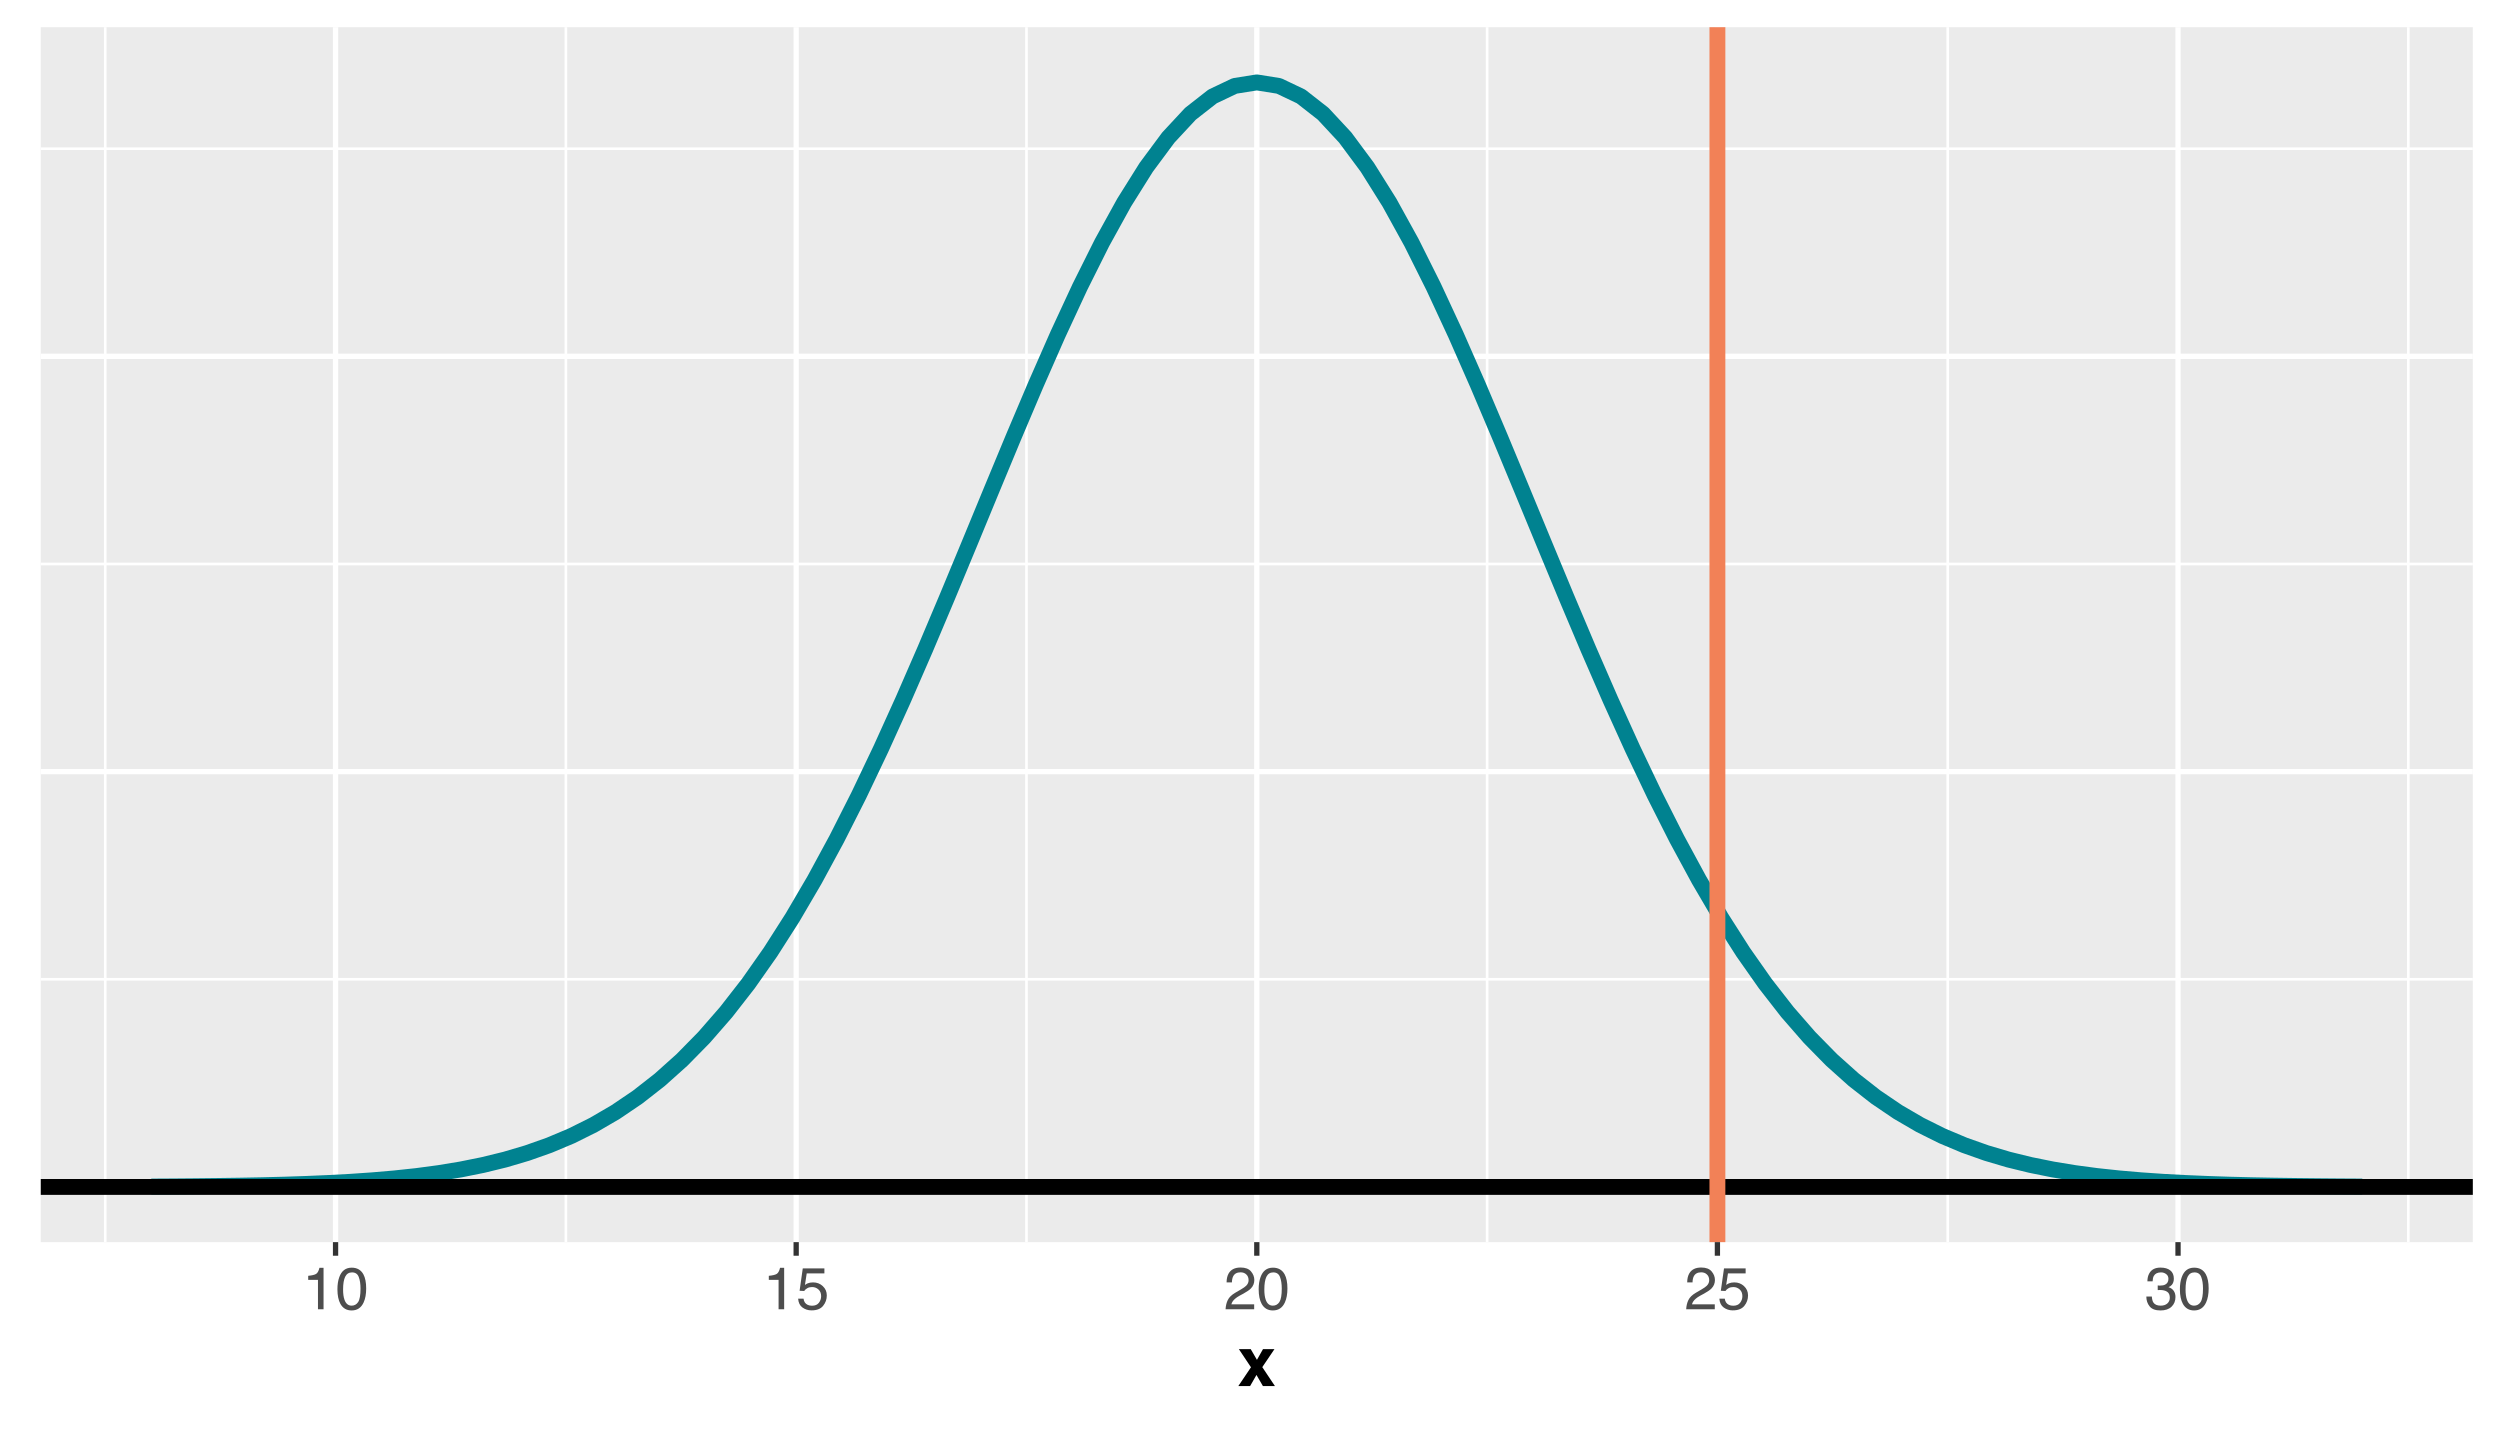
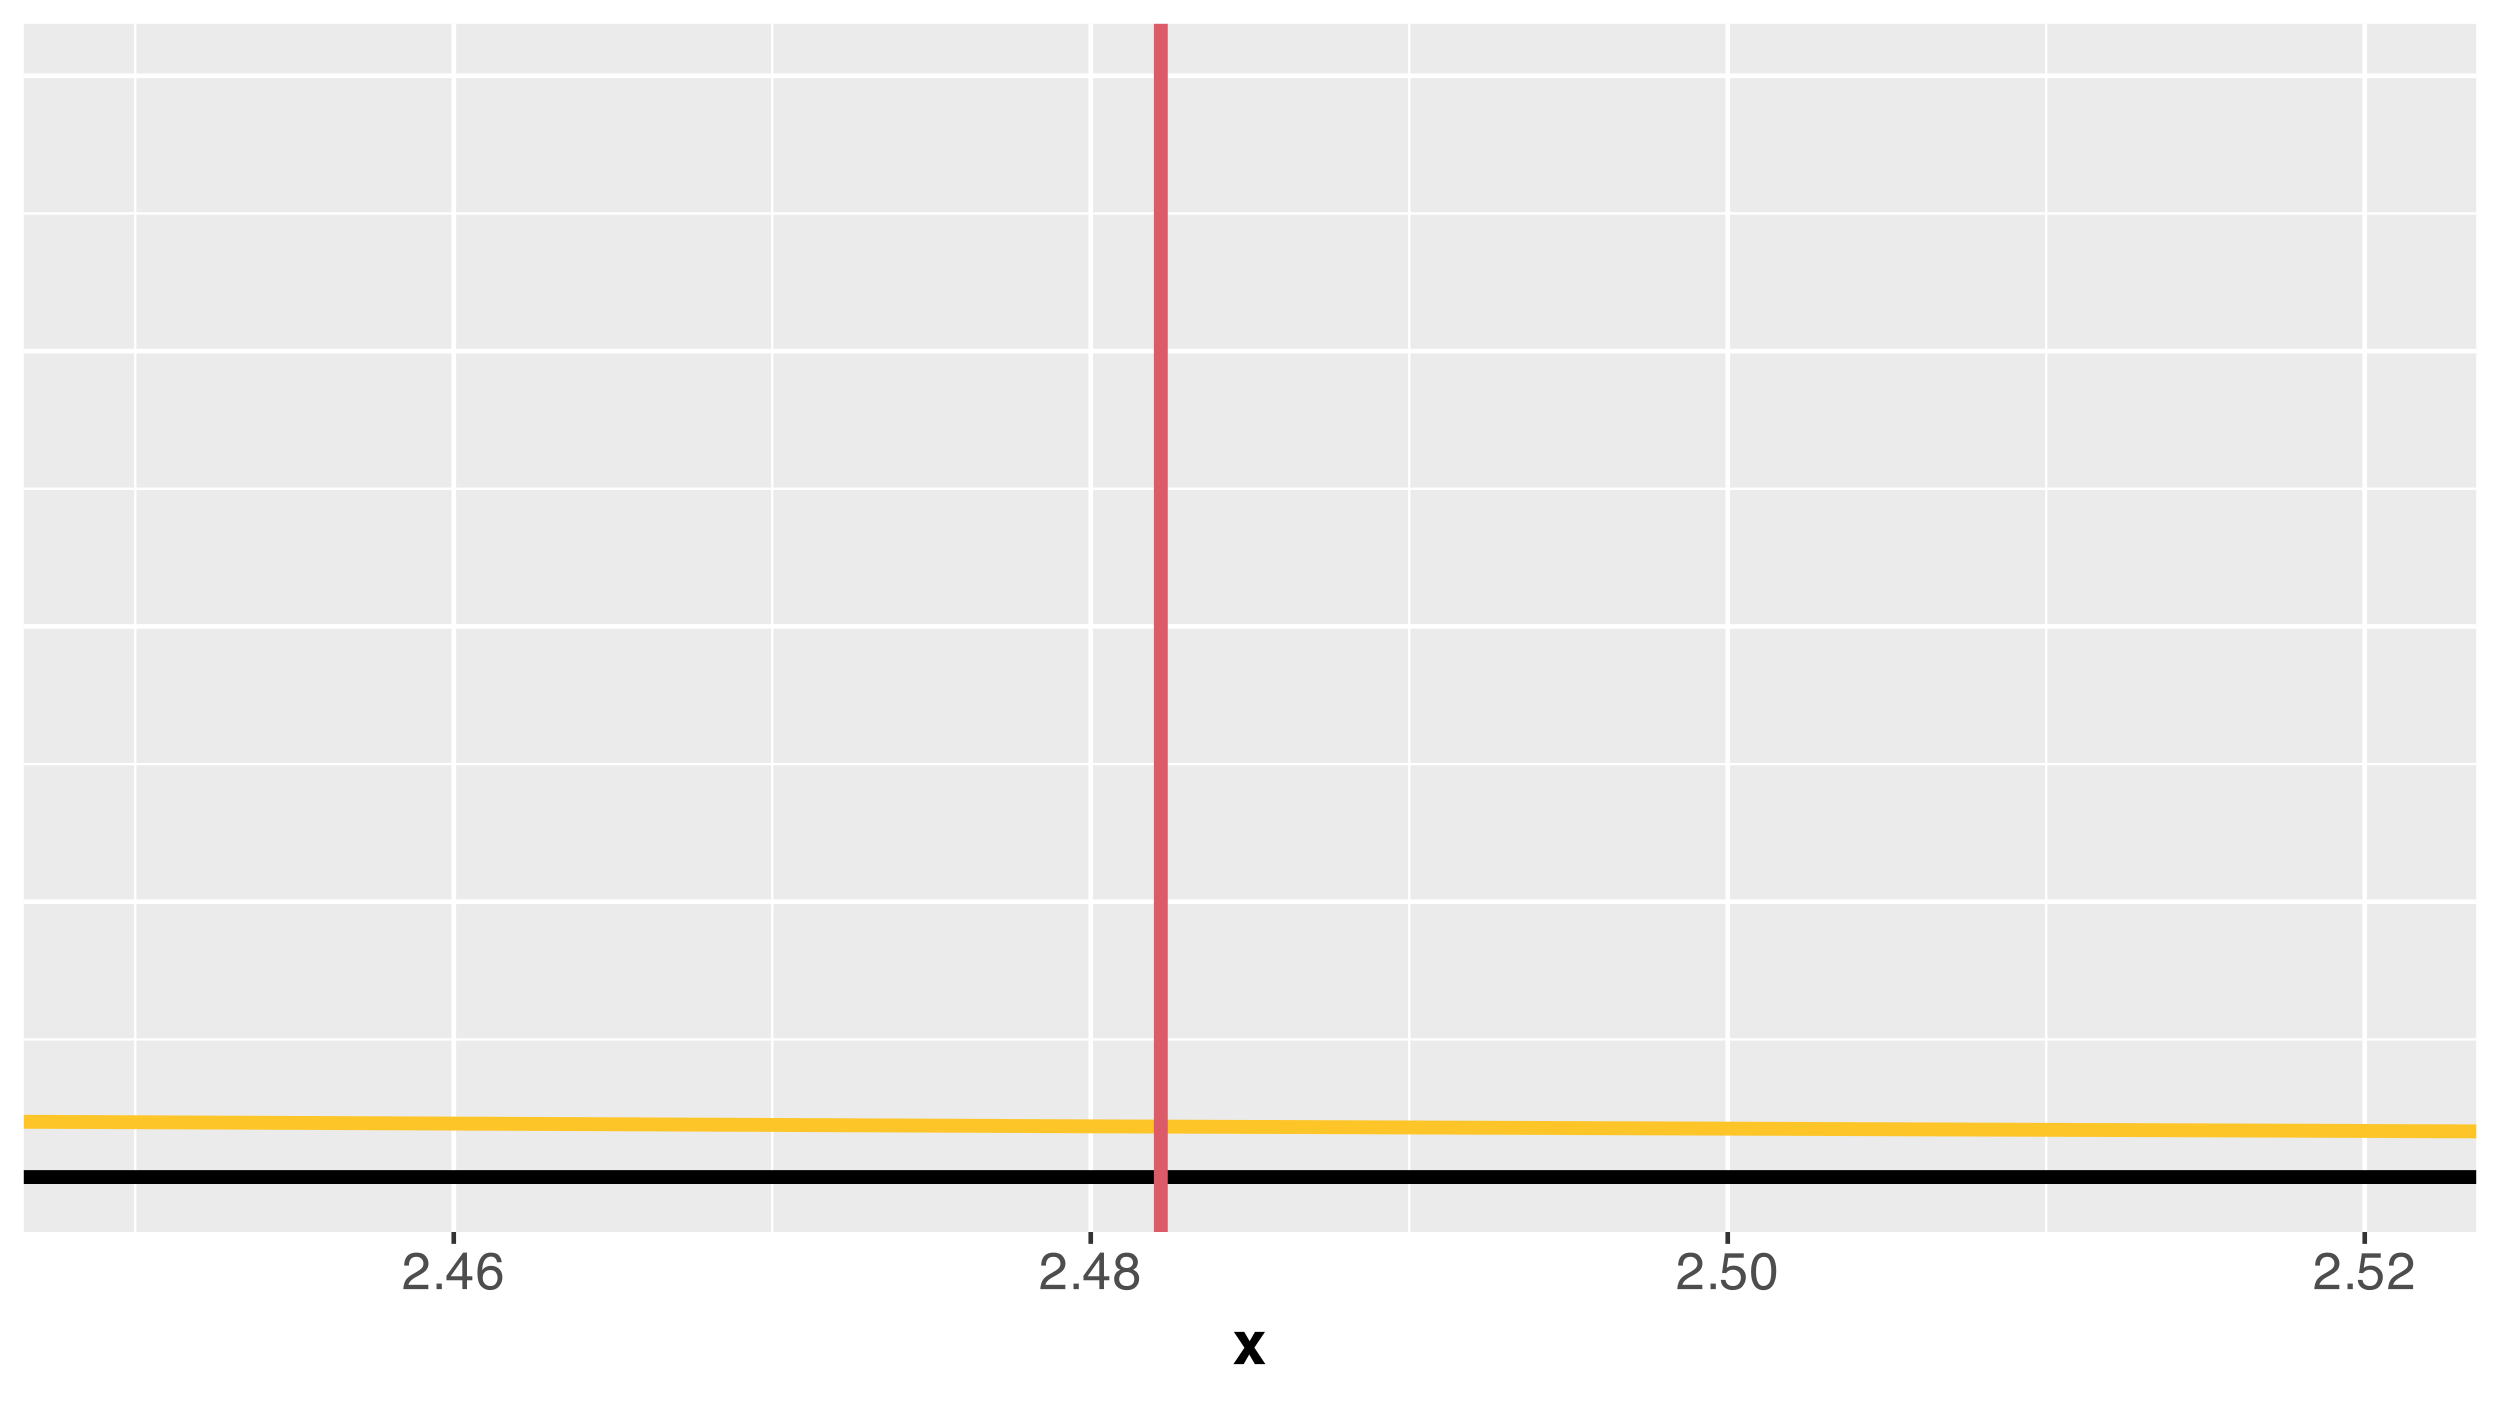
- <svg xmlns="http://www.w3.org/2000/svg" xmlns:xlink="http://www.w3.org/1999/xlink" width="504pt" height="288pt" viewBox="0 0 504 288" version="1.1">
+ <svg xmlns="http://www.w3.org/2000/svg" xmlns:xlink="http://www.w3.org/1999/xlink" width="576" height="324" viewBox="0 0 576 324">
  <defs>
    <g>
-       <symbol overflow="visible" id="glyph0-0">
-         <path style="stroke:none;" d="M 0.391 0 L 0.391 -8.609 L 7.219 -8.609 L 7.219 0 Z M 6.141 -1.078 L 6.141 -7.531 L 1.469 -7.531 L 1.469 -1.078 Z M 6.141 -1.078 " />
-       </symbol>
-       <symbol overflow="visible" id="glyph0-1">
-         <path style="stroke:none;" d="M 1.156 -5.938 L 1.156 -6.75 C 1.914 -6.82 2.441 -6.945 2.734 -7.125 C 3.035 -7.301 3.266 -7.711 3.422 -8.359 L 4.25 -8.359 L 4.25 0 L 3.125 0 L 3.125 -5.938 Z M 1.156 -5.938 " />
-       </symbol>
-       <symbol overflow="visible" id="glyph0-2">
-         <path style="stroke:none;" d="M 3.25 -8.391 C 4.332 -8.391 5.117 -7.941 5.609 -7.047 C 5.984 -6.359 6.172 -5.41 6.172 -4.203 C 6.172 -3.066 6 -2.125 5.656 -1.375 C 5.164 -0.301 4.359 0.234 3.234 0.234 C 2.234 0.234 1.484 -0.203 0.984 -1.078 C 0.578 -1.816 0.375 -2.801 0.375 -4.031 C 0.375 -4.977 0.5 -5.797 0.75 -6.484 C 1.207 -7.754 2.039 -8.391 3.25 -8.391 Z M 3.234 -0.734 C 3.785 -0.734 4.223 -0.973 4.547 -1.453 C 4.867 -1.941 5.031 -2.848 5.031 -4.172 C 5.031 -5.117 4.91 -5.898 4.672 -6.516 C 4.441 -7.129 3.988 -7.438 3.312 -7.438 C 2.688 -7.438 2.227 -7.145 1.938 -6.562 C 1.656 -5.977 1.516 -5.117 1.516 -3.984 C 1.516 -3.129 1.609 -2.441 1.797 -1.922 C 2.078 -1.129 2.555 -0.734 3.234 -0.734 Z M 3.234 -0.734 " />
-       </symbol>
-       <symbol overflow="visible" id="glyph0-3">
-         <path style="stroke:none;" d="M 1.484 -2.141 C 1.555 -1.535 1.836 -1.117 2.328 -0.891 C 2.578 -0.773 2.863 -0.719 3.188 -0.719 C 3.812 -0.719 4.273 -0.914 4.578 -1.312 C 4.879 -1.707 5.031 -2.148 5.031 -2.641 C 5.031 -3.223 4.848 -3.676 4.484 -4 C 4.129 -4.32 3.703 -4.484 3.203 -4.484 C 2.836 -4.484 2.523 -4.41 2.266 -4.266 C 2.004 -4.129 1.785 -3.938 1.609 -3.688 L 0.688 -3.734 L 1.328 -8.25 L 5.688 -8.25 L 5.688 -7.234 L 2.125 -7.234 L 1.766 -4.906 C 1.961 -5.051 2.148 -5.16 2.328 -5.234 C 2.641 -5.359 3 -5.422 3.406 -5.422 C 4.176 -5.422 4.828 -5.172 5.359 -4.672 C 5.898 -4.18 6.172 -3.555 6.172 -2.797 C 6.172 -2.004 5.922 -1.301 5.422 -0.688 C 4.93 -0.082 4.148 0.219 3.078 0.219 C 2.398 0.219 1.797 0.023 1.266 -0.359 C 0.742 -0.742 0.453 -1.336 0.391 -2.141 Z M 1.484 -2.141 " />
-       </symbol>
-       <symbol overflow="visible" id="glyph0-4">
-         <path style="stroke:none;" d="M 0.375 0 C 0.414 -0.719 0.566 -1.344 0.828 -1.875 C 1.086 -2.414 1.594 -2.906 2.344 -3.344 L 3.469 -4 C 3.969 -4.289 4.32 -4.539 4.531 -4.75 C 4.852 -5.07 5.016 -5.441 5.016 -5.859 C 5.016 -6.348 4.863 -6.734 4.562 -7.016 C 4.27 -7.305 3.883 -7.453 3.406 -7.453 C 2.676 -7.453 2.176 -7.18 1.906 -6.641 C 1.75 -6.336 1.664 -5.93 1.656 -5.422 L 0.578 -5.422 C 0.586 -6.148 0.723 -6.742 0.984 -7.203 C 1.441 -8.016 2.25 -8.422 3.406 -8.422 C 4.363 -8.422 5.062 -8.16 5.5 -7.641 C 5.945 -7.117 6.172 -6.539 6.172 -5.906 C 6.172 -5.238 5.938 -4.664 5.469 -4.188 C 5.195 -3.906 4.707 -3.566 4 -3.172 L 3.188 -2.734 C 2.812 -2.523 2.516 -2.32 2.297 -2.125 C 1.898 -1.789 1.648 -1.414 1.547 -1 L 6.141 -1 L 6.141 0 Z M 0.375 0 " />
-       </symbol>
-       <symbol overflow="visible" id="glyph0-5">
-         <path style="stroke:none;" d="M 3.125 0.234 C 2.125 0.234 1.398 -0.035 0.953 -0.578 C 0.504 -1.129 0.281 -1.797 0.281 -2.578 L 1.391 -2.578 C 1.43 -2.035 1.531 -1.641 1.688 -1.391 C 1.969 -0.953 2.461 -0.734 3.172 -0.734 C 3.734 -0.734 4.18 -0.879 4.516 -1.172 C 4.848 -1.473 5.016 -1.859 5.016 -2.328 C 5.016 -2.898 4.836 -3.301 4.484 -3.531 C 4.129 -3.77 3.641 -3.891 3.016 -3.891 C 2.941 -3.891 2.867 -3.883 2.797 -3.875 C 2.723 -3.875 2.648 -3.875 2.578 -3.875 L 2.578 -4.812 C 2.691 -4.789 2.785 -4.781 2.859 -4.781 C 2.93 -4.781 3.008 -4.781 3.094 -4.781 C 3.488 -4.781 3.812 -4.844 4.062 -4.969 C 4.508 -5.188 4.734 -5.578 4.734 -6.141 C 4.734 -6.555 4.582 -6.875 4.281 -7.094 C 3.988 -7.32 3.645 -7.438 3.25 -7.438 C 2.551 -7.438 2.066 -7.203 1.797 -6.734 C 1.648 -6.484 1.566 -6.117 1.547 -5.641 L 0.5 -5.641 C 0.5 -6.266 0.625 -6.797 0.875 -7.234 C 1.301 -8.016 2.055 -8.406 3.141 -8.406 C 3.992 -8.406 4.656 -8.211 5.125 -7.828 C 5.594 -7.453 5.828 -6.898 5.828 -6.172 C 5.828 -5.66 5.691 -5.242 5.422 -4.922 C 5.242 -4.723 5.02 -4.566 4.75 -4.453 C 5.188 -4.328 5.531 -4.094 5.781 -3.75 C 6.031 -3.406 6.156 -2.984 6.156 -2.484 C 6.156 -1.68 5.891 -1.023 5.359 -0.516 C 4.836 -0.016 4.094 0.234 3.125 0.234 Z M 3.125 0.234 " />
-       </symbol>
-       <symbol overflow="visible" id="glyph1-0">
-         <path style="stroke:none;" d="M 1.047 -10.078 L 9.172 -10.078 L 9.172 0 L 1.047 0 Z M 7.906 -1.266 L 7.906 -8.812 L 2.312 -8.812 L 2.312 -1.266 Z M 7.906 -1.266 " />
-       </symbol>
-       <symbol overflow="visible" id="glyph1-1">
-         <path style="stroke:none;" d="M 7.547 0 L 5.125 0 L 3.828 -2.234 L 2.547 0 L 0.172 0 L 2.719 -3.781 L 0.281 -7.438 L 2.672 -7.438 L 3.922 -5.281 L 5.141 -7.438 L 7.453 -7.438 L 5 -3.812 Z M 7.547 0 " />
-       </symbol>
+       <g id="glyph-0-0">
+         <path d="M 0.391 0 L 0.391 -8.609 L 7.219 -8.609 L 7.219 0 Z M 6.141 -1.078 L 6.141 -7.531 L 1.469 -7.531 L 1.469 -1.078 Z M 6.141 -1.078 " />
+       </g>
+       <g id="glyph-0-1">
+         <path d="M 0.375 0 C 0.414 -0.719 0.566 -1.344 0.828 -1.875 C 1.086 -2.414 1.594 -2.906 2.344 -3.344 L 3.469 -4 C 3.969 -4.289 4.32 -4.539 4.531 -4.75 C 4.852 -5.07 5.016 -5.441 5.016 -5.859 C 5.016 -6.348 4.863 -6.734 4.562 -7.016 C 4.27 -7.305 3.883 -7.453 3.406 -7.453 C 2.676 -7.453 2.176 -7.18 1.906 -6.641 C 1.75 -6.336 1.664 -5.93 1.656 -5.422 L 0.578 -5.422 C 0.586 -6.148 0.723 -6.742 0.984 -7.203 C 1.441 -8.016 2.25 -8.422 3.406 -8.422 C 4.363 -8.422 5.062 -8.16 5.5 -7.641 C 5.945 -7.117 6.172 -6.539 6.172 -5.906 C 6.172 -5.238 5.938 -4.664 5.469 -4.188 C 5.195 -3.906 4.707 -3.566 4 -3.172 L 3.188 -2.734 C 2.812 -2.523 2.516 -2.32 2.297 -2.125 C 1.898 -1.789 1.648 -1.414 1.547 -1 L 6.141 -1 L 6.141 0 Z M 0.375 0 " />
+       </g>
+       <g id="glyph-0-2">
+         <path d="M 1.031 -1.281 L 2.25 -1.281 L 2.25 0 L 1.031 0 Z M 1.031 -1.281 " />
+       </g>
+       <g id="glyph-0-3">
+         <path d="M 3.969 -2.969 L 3.969 -6.781 L 1.281 -2.969 Z M 3.984 0 L 3.984 -2.047 L 0.312 -2.047 L 0.312 -3.078 L 4.156 -8.422 L 5.047 -8.422 L 5.047 -2.969 L 6.281 -2.969 L 6.281 -2.047 L 5.047 -2.047 L 5.047 0 Z M 3.984 0 " />
+       </g>
+       <g id="glyph-0-4">
+         <path d="M 3.516 -8.422 C 4.453 -8.422 5.102 -8.176 5.469 -7.688 C 5.844 -7.207 6.031 -6.707 6.031 -6.188 L 4.984 -6.188 C 4.922 -6.52 4.82 -6.781 4.688 -6.969 C 4.426 -7.32 4.039 -7.5 3.531 -7.5 C 2.938 -7.5 2.461 -7.223 2.109 -6.672 C 1.766 -6.129 1.578 -5.352 1.547 -4.344 C 1.785 -4.695 2.086 -4.961 2.453 -5.141 C 2.785 -5.297 3.16 -5.375 3.578 -5.375 C 4.285 -5.375 4.898 -5.148 5.422 -4.703 C 5.941 -4.254 6.203 -3.582 6.203 -2.688 C 6.203 -1.926 5.953 -1.25 5.453 -0.656 C 4.961 -0.07 4.258 0.219 3.344 0.219 C 2.551 0.219 1.867 -0.078 1.297 -0.672 C 0.734 -1.273 0.453 -2.281 0.453 -3.688 C 0.453 -4.727 0.578 -5.613 0.828 -6.344 C 1.316 -7.727 2.211 -8.422 3.516 -8.422 Z M 3.438 -0.719 C 3.988 -0.719 4.398 -0.906 4.672 -1.281 C 4.953 -1.656 5.094 -2.098 5.094 -2.609 C 5.094 -3.035 4.969 -3.441 4.719 -3.828 C 4.477 -4.211 4.031 -4.406 3.375 -4.406 C 2.926 -4.406 2.531 -4.254 2.188 -3.953 C 1.844 -3.66 1.672 -3.211 1.672 -2.609 C 1.672 -2.078 1.828 -1.629 2.141 -1.266 C 2.453 -0.898 2.883 -0.719 3.438 -0.719 Z M 3.438 -0.719 " />
+       </g>
+       <g id="glyph-0-5">
+         <path d="M 3.266 -4.875 C 3.734 -4.875 4.098 -5.004 4.359 -5.266 C 4.617 -5.523 4.75 -5.832 4.75 -6.188 C 4.75 -6.5 4.625 -6.785 4.375 -7.047 C 4.125 -7.316 3.742 -7.453 3.234 -7.453 C 2.723 -7.453 2.352 -7.316 2.125 -7.047 C 1.895 -6.785 1.781 -6.484 1.781 -6.141 C 1.781 -5.742 1.926 -5.43 2.219 -5.203 C 2.52 -4.984 2.867 -4.875 3.266 -4.875 Z M 3.328 -0.719 C 3.816 -0.719 4.223 -0.848 4.547 -1.109 C 4.867 -1.379 5.031 -1.773 5.031 -2.297 C 5.031 -2.836 4.863 -3.25 4.531 -3.531 C 4.195 -3.812 3.77 -3.953 3.25 -3.953 C 2.75 -3.953 2.336 -3.805 2.016 -3.516 C 1.703 -3.234 1.547 -2.836 1.547 -2.328 C 1.547 -1.891 1.691 -1.508 1.984 -1.188 C 2.273 -0.875 2.723 -0.719 3.328 -0.719 Z M 1.828 -4.469 C 1.535 -4.594 1.305 -4.738 1.141 -4.906 C 0.836 -5.219 0.688 -5.625 0.688 -6.125 C 0.688 -6.75 0.91 -7.285 1.359 -7.734 C 1.816 -8.191 2.457 -8.422 3.281 -8.422 C 4.094 -8.422 4.723 -8.207 5.172 -7.781 C 5.629 -7.352 5.859 -6.859 5.859 -6.297 C 5.859 -5.773 5.727 -5.348 5.469 -5.016 C 5.32 -4.836 5.094 -4.66 4.781 -4.484 C 5.125 -4.328 5.395 -4.145 5.594 -3.938 C 5.969 -3.539 6.156 -3.031 6.156 -2.406 C 6.156 -1.664 5.906 -1.039 5.406 -0.531 C 4.914 -0.02 4.219 0.234 3.312 0.234 C 2.488 0.234 1.797 0.016 1.234 -0.422 C 0.672 -0.867 0.391 -1.516 0.391 -2.359 C 0.391 -2.848 0.508 -3.273 0.75 -3.641 C 0.988 -4.004 1.348 -4.281 1.828 -4.469 Z M 1.828 -4.469 " />
+       </g>
+       <g id="glyph-0-6">
+         <path d="M 1.484 -2.141 C 1.555 -1.535 1.836 -1.117 2.328 -0.891 C 2.578 -0.773 2.863 -0.719 3.188 -0.719 C 3.812 -0.719 4.273 -0.914 4.578 -1.312 C 4.879 -1.707 5.031 -2.148 5.031 -2.641 C 5.031 -3.223 4.848 -3.676 4.484 -4 C 4.129 -4.32 3.703 -4.484 3.203 -4.484 C 2.836 -4.484 2.523 -4.41 2.266 -4.266 C 2.004 -4.129 1.785 -3.938 1.609 -3.688 L 0.688 -3.734 L 1.328 -8.25 L 5.688 -8.25 L 5.688 -7.234 L 2.125 -7.234 L 1.766 -4.906 C 1.961 -5.051 2.148 -5.16 2.328 -5.234 C 2.641 -5.359 3 -5.422 3.406 -5.422 C 4.176 -5.422 4.828 -5.172 5.359 -4.672 C 5.898 -4.18 6.172 -3.555 6.172 -2.797 C 6.172 -2.004 5.922 -1.301 5.422 -0.688 C 4.93 -0.082 4.148 0.219 3.078 0.219 C 2.398 0.219 1.797 0.023 1.266 -0.359 C 0.742 -0.742 0.453 -1.336 0.391 -2.141 Z M 1.484 -2.141 " />
+       </g>
+       <g id="glyph-0-7">
+         <path d="M 3.25 -8.391 C 4.332 -8.391 5.117 -7.941 5.609 -7.047 C 5.984 -6.359 6.172 -5.41 6.172 -4.203 C 6.172 -3.066 6 -2.125 5.656 -1.375 C 5.164 -0.301 4.359 0.234 3.234 0.234 C 2.234 0.234 1.484 -0.203 0.984 -1.078 C 0.578 -1.816 0.375 -2.801 0.375 -4.031 C 0.375 -4.977 0.5 -5.797 0.75 -6.484 C 1.207 -7.754 2.039 -8.391 3.25 -8.391 Z M 3.234 -0.734 C 3.785 -0.734 4.223 -0.973 4.547 -1.453 C 4.867 -1.941 5.031 -2.848 5.031 -4.172 C 5.031 -5.117 4.91 -5.898 4.672 -6.516 C 4.441 -7.129 3.988 -7.438 3.312 -7.438 C 2.688 -7.438 2.227 -7.145 1.938 -6.562 C 1.656 -5.977 1.516 -5.117 1.516 -3.984 C 1.516 -3.129 1.609 -2.441 1.797 -1.922 C 2.078 -1.129 2.555 -0.734 3.234 -0.734 Z M 3.234 -0.734 " />
+       </g>
+       <g id="glyph-1-0">
+         <path d="M 1.047 -10.078 L 9.172 -10.078 L 9.172 0 L 1.047 0 Z M 7.906 -1.266 L 7.906 -8.812 L 2.312 -8.812 L 2.312 -1.266 Z M 7.906 -1.266 " />
+       </g>
+       <g id="glyph-1-1">
+         <path d="M 7.547 0 L 5.125 0 L 3.828 -2.234 L 2.547 0 L 0.172 0 L 2.719 -3.781 L 0.281 -7.438 L 2.672 -7.438 L 3.922 -5.281 L 5.141 -7.438 L 7.453 -7.438 L 5 -3.812 Z M 7.547 0 " />
+       </g>
    </g>
-     <clipPath id="clip1">
-       <path d="M 8.219 5.48 L 498.52 5.48 L 498.52 250.414 L 8.219 250.414 Z M 8.219 5.48 " />
+     <clipPath id="clip-0">
+       <path clip-rule="nonzero" d="M 5.48 5.48 L 570.523 5.48 L 570.523 283.852 L 5.48 283.852 Z M 5.48 5.48 " />
    </clipPath>
-     <clipPath id="clip2">
-       <path d="M 8.219 197 L 498.52 197 L 498.52 198 L 8.219 198 Z M 8.219 197 " />
+     <clipPath id="clip-1">
+       <path clip-rule="nonzero" d="M 5.48 239 L 570.523 239 L 570.523 240 L 5.48 240 Z M 5.48 239 " />
    </clipPath>
-     <clipPath id="clip3">
-       <path d="M 8.219 113 L 498.52 113 L 498.52 114 L 8.219 114 Z M 8.219 113 " />
+     <clipPath id="clip-2">
+       <path clip-rule="nonzero" d="M 5.48 175 L 570.523 175 L 570.523 177 L 5.48 177 Z M 5.48 175 " />
    </clipPath>
-     <clipPath id="clip4">
-       <path d="M 8.219 29 L 498.52 29 L 498.52 31 L 8.219 31 Z M 8.219 29 " />
+     <clipPath id="clip-3">
+       <path clip-rule="nonzero" d="M 5.48 112 L 570.523 112 L 570.523 113 L 5.48 113 Z M 5.48 112 " />
    </clipPath>
-     <clipPath id="clip5">
-       <path d="M 20 5.48 L 22 5.48 L 22 250.414 L 20 250.414 Z M 20 5.48 " />
+     <clipPath id="clip-4">
+       <path clip-rule="nonzero" d="M 5.48 48 L 570.523 48 L 570.523 50 L 5.48 50 Z M 5.48 48 " />
    </clipPath>
-     <clipPath id="clip6">
-       <path d="M 113 5.48 L 115 5.48 L 115 250.414 L 113 250.414 Z M 113 5.48 " />
+     <clipPath id="clip-5">
+       <path clip-rule="nonzero" d="M 30 5.48 L 32 5.48 L 32 283.852 L 30 283.852 Z M 30 5.48 " />
    </clipPath>
-     <clipPath id="clip7">
-       <path d="M 206 5.48 L 208 5.48 L 208 250.414 L 206 250.414 Z M 206 5.48 " />
+     <clipPath id="clip-6">
+       <path clip-rule="nonzero" d="M 177 5.48 L 179 5.48 L 179 283.852 L 177 283.852 Z M 177 5.48 " />
    </clipPath>
-     <clipPath id="clip8">
-       <path d="M 299 5.48 L 301 5.48 L 301 250.414 L 299 250.414 Z M 299 5.48 " />
+     <clipPath id="clip-7">
+       <path clip-rule="nonzero" d="M 324 5.48 L 325 5.48 L 325 283.852 L 324 283.852 Z M 324 5.48 " />
    </clipPath>
-     <clipPath id="clip9">
-       <path d="M 392 5.48 L 393 5.48 L 393 250.414 L 392 250.414 Z M 392 5.48 " />
+     <clipPath id="clip-8">
+       <path clip-rule="nonzero" d="M 471 5.48 L 472 5.48 L 472 283.852 L 471 283.852 Z M 471 5.48 " />
    </clipPath>
-     <clipPath id="clip10">
-       <path d="M 485 5.48 L 486 5.48 L 486 250.414 L 485 250.414 Z M 485 5.48 " />
+     <clipPath id="clip-9">
+       <path clip-rule="nonzero" d="M 5.48 270 L 570.523 270 L 570.523 272 L 5.48 272 Z M 5.48 270 " />
    </clipPath>
-     <clipPath id="clip11">
-       <path d="M 8.219 238 L 498.52 238 L 498.52 240 L 8.219 240 Z M 8.219 238 " />
+     <clipPath id="clip-10">
+       <path clip-rule="nonzero" d="M 5.48 207 L 570.523 207 L 570.523 209 L 5.48 209 Z M 5.48 207 " />
    </clipPath>
-     <clipPath id="clip12">
-       <path d="M 8.219 155 L 498.52 155 L 498.52 157 L 8.219 157 Z M 8.219 155 " />
+     <clipPath id="clip-11">
+       <path clip-rule="nonzero" d="M 5.48 143 L 570.523 143 L 570.523 145 L 5.48 145 Z M 5.48 143 " />
    </clipPath>
-     <clipPath id="clip13">
-       <path d="M 8.219 71 L 498.52 71 L 498.52 73 L 8.219 73 Z M 8.219 71 " />
+     <clipPath id="clip-12">
+       <path clip-rule="nonzero" d="M 5.48 80 L 570.523 80 L 570.523 82 L 5.48 82 Z M 5.48 80 " />
    </clipPath>
-     <clipPath id="clip14">
-       <path d="M 67 5.48 L 69 5.48 L 69 250.414 L 67 250.414 Z M 67 5.48 " />
+     <clipPath id="clip-13">
+       <path clip-rule="nonzero" d="M 5.48 16 L 570.523 16 L 570.523 18 L 5.48 18 Z M 5.48 16 " />
    </clipPath>
-     <clipPath id="clip15">
-       <path d="M 159 5.48 L 162 5.48 L 162 250.414 L 159 250.414 Z M 159 5.48 " />
+     <clipPath id="clip-14">
+       <path clip-rule="nonzero" d="M 104 5.48 L 106 5.48 L 106 283.852 L 104 283.852 Z M 104 5.48 " />
    </clipPath>
-     <clipPath id="clip16">
-       <path d="M 252 5.48 L 254 5.48 L 254 250.414 L 252 250.414 Z M 252 5.48 " />
+     <clipPath id="clip-15">
+       <path clip-rule="nonzero" d="M 250 5.48 L 252 5.48 L 252 283.852 L 250 283.852 Z M 250 5.48 " />
    </clipPath>
-     <clipPath id="clip17">
-       <path d="M 345 5.48 L 347 5.48 L 347 250.414 L 345 250.414 Z M 345 5.48 " />
+     <clipPath id="clip-16">
+       <path clip-rule="nonzero" d="M 397 5.48 L 399 5.48 L 399 283.852 L 397 283.852 Z M 397 5.48 " />
    </clipPath>
-     <clipPath id="clip18">
-       <path d="M 438 5.48 L 440 5.48 L 440 250.414 L 438 250.414 Z M 438 5.48 " />
+     <clipPath id="clip-17">
+       <path clip-rule="nonzero" d="M 544 5.48 L 546 5.48 L 546 283.852 L 544 283.852 Z M 544 5.48 " />
    </clipPath>
-     <clipPath id="clip19">
-       <path d="M 8.219 237 L 498.52 237 L 498.52 241 L 8.219 241 Z M 8.219 237 " />
+     <clipPath id="clip-18">
+       <path clip-rule="nonzero" d="M 5.48 243 L 570.523 243 L 570.523 269 L 5.48 269 Z M 5.48 243 " />
    </clipPath>
-     <clipPath id="clip20">
-       <path d="M 344 5.48 L 348 5.48 L 348 250.414 L 344 250.414 Z M 344 5.48 " />
+     <clipPath id="clip-19">
+       <path clip-rule="nonzero" d="M 5.48 269 L 570.523 269 L 570.523 273 L 5.48 273 Z M 5.48 269 " />
+     </clipPath>
+     <clipPath id="clip-20">
+       <path clip-rule="nonzero" d="M 265 5.48 L 270 5.48 L 270 283.852 L 265 283.852 Z M 265 5.48 " />
    </clipPath>
  </defs>
-   <g id="surface94">
-     <rect x="0" y="0" width="504" height="288" style="fill:rgb(100%,100%,100%);fill-opacity:1;stroke:none;" />
-     <rect x="0" y="0" width="504" height="288" style="fill:rgb(100%,100%,100%);fill-opacity:1;stroke:none;" />
-     <path style="fill:none;stroke-width:1.067;stroke-linecap:round;stroke-linejoin:round;stroke:rgb(100%,100%,100%);stroke-opacity:1;stroke-miterlimit:10;" d="M 0 288 L 504 288 L 504 0 L 0 0 Z M 0 288 " />
-     <g clip-path="url(#clip1)" clip-rule="nonzero">
-       <path style=" stroke:none;fill-rule:nonzero;fill:rgb(92.157%,92.157%,92.157%);fill-opacity:1;" d="M 8.219 250.414 L 498.52 250.414 L 498.52 5.48 L 8.219 5.48 Z M 8.219 250.414 " />
-     </g>
-     <g clip-path="url(#clip2)" clip-rule="nonzero">
-       <path style="fill:none;stroke-width:0.533;stroke-linecap:butt;stroke-linejoin:round;stroke:rgb(100%,100%,100%);stroke-opacity:1;stroke-miterlimit:10;" d="M 8.219 197.422 L 498.52 197.422 " />
-     </g>
-     <g clip-path="url(#clip3)" clip-rule="nonzero">
-       <path style="fill:none;stroke-width:0.533;stroke-linecap:butt;stroke-linejoin:round;stroke:rgb(100%,100%,100%);stroke-opacity:1;stroke-miterlimit:10;" d="M 8.219 113.699 L 498.52 113.699 " />
-     </g>
-     <g clip-path="url(#clip4)" clip-rule="nonzero">
-       <path style="fill:none;stroke-width:0.533;stroke-linecap:butt;stroke-linejoin:round;stroke:rgb(100%,100%,100%);stroke-opacity:1;stroke-miterlimit:10;" d="M 8.219 29.977 L 498.52 29.977 " />
-     </g>
-     <g clip-path="url(#clip5)" clip-rule="nonzero">
-       <path style="fill:none;stroke-width:0.533;stroke-linecap:butt;stroke-linejoin:round;stroke:rgb(100%,100%,100%);stroke-opacity:1;stroke-miterlimit:10;" d="M 21.219 250.414 L 21.219 5.48 " />
-     </g>
-     <g clip-path="url(#clip6)" clip-rule="nonzero">
-       <path style="fill:none;stroke-width:0.533;stroke-linecap:butt;stroke-linejoin:round;stroke:rgb(100%,100%,100%);stroke-opacity:1;stroke-miterlimit:10;" d="M 114.078 250.414 L 114.078 5.48 " />
-     </g>
-     <g clip-path="url(#clip7)" clip-rule="nonzero">
-       <path style="fill:none;stroke-width:0.533;stroke-linecap:butt;stroke-linejoin:round;stroke:rgb(100%,100%,100%);stroke-opacity:1;stroke-miterlimit:10;" d="M 206.941 250.414 L 206.941 5.48 " />
-     </g>
-     <g clip-path="url(#clip8)" clip-rule="nonzero">
-       <path style="fill:none;stroke-width:0.533;stroke-linecap:butt;stroke-linejoin:round;stroke:rgb(100%,100%,100%);stroke-opacity:1;stroke-miterlimit:10;" d="M 299.801 250.414 L 299.801 5.48 " />
-     </g>
-     <g clip-path="url(#clip9)" clip-rule="nonzero">
-       <path style="fill:none;stroke-width:0.533;stroke-linecap:butt;stroke-linejoin:round;stroke:rgb(100%,100%,100%);stroke-opacity:1;stroke-miterlimit:10;" d="M 392.66 250.414 L 392.66 5.48 " />
-     </g>
-     <g clip-path="url(#clip10)" clip-rule="nonzero">
-       <path style="fill:none;stroke-width:0.533;stroke-linecap:butt;stroke-linejoin:round;stroke:rgb(100%,100%,100%);stroke-opacity:1;stroke-miterlimit:10;" d="M 485.52 250.414 L 485.52 5.48 " />
-     </g>
-     <g clip-path="url(#clip11)" clip-rule="nonzero">
-       <path style="fill:none;stroke-width:1.067;stroke-linecap:butt;stroke-linejoin:round;stroke:rgb(100%,100%,100%);stroke-opacity:1;stroke-miterlimit:10;" d="M 8.219 239.281 L 498.52 239.281 " />
-     </g>
-     <g clip-path="url(#clip12)" clip-rule="nonzero">
-       <path style="fill:none;stroke-width:1.067;stroke-linecap:butt;stroke-linejoin:round;stroke:rgb(100%,100%,100%);stroke-opacity:1;stroke-miterlimit:10;" d="M 8.219 155.559 L 498.52 155.559 " />
-     </g>
-     <g clip-path="url(#clip13)" clip-rule="nonzero">
-       <path style="fill:none;stroke-width:1.067;stroke-linecap:butt;stroke-linejoin:round;stroke:rgb(100%,100%,100%);stroke-opacity:1;stroke-miterlimit:10;" d="M 8.219 71.836 L 498.52 71.836 " />
-     </g>
-     <g clip-path="url(#clip14)" clip-rule="nonzero">
-       <path style="fill:none;stroke-width:1.067;stroke-linecap:butt;stroke-linejoin:round;stroke:rgb(100%,100%,100%);stroke-opacity:1;stroke-miterlimit:10;" d="M 67.648 250.414 L 67.648 5.48 " />
-     </g>
-     <g clip-path="url(#clip15)" clip-rule="nonzero">
-       <path style="fill:none;stroke-width:1.067;stroke-linecap:butt;stroke-linejoin:round;stroke:rgb(100%,100%,100%);stroke-opacity:1;stroke-miterlimit:10;" d="M 160.508 250.414 L 160.508 5.48 " />
-     </g>
-     <g clip-path="url(#clip16)" clip-rule="nonzero">
-       <path style="fill:none;stroke-width:1.067;stroke-linecap:butt;stroke-linejoin:round;stroke:rgb(100%,100%,100%);stroke-opacity:1;stroke-miterlimit:10;" d="M 253.371 250.414 L 253.371 5.48 " />
-     </g>
-     <g clip-path="url(#clip17)" clip-rule="nonzero">
-       <path style="fill:none;stroke-width:1.067;stroke-linecap:butt;stroke-linejoin:round;stroke:rgb(100%,100%,100%);stroke-opacity:1;stroke-miterlimit:10;" d="M 346.23 250.414 L 346.23 5.48 " />
-     </g>
-     <g clip-path="url(#clip18)" clip-rule="nonzero">
-       <path style="fill:none;stroke-width:1.067;stroke-linecap:butt;stroke-linejoin:round;stroke:rgb(100%,100%,100%);stroke-opacity:1;stroke-miterlimit:10;" d="M 439.09 250.414 L 439.09 5.48 " />
-     </g>
-     <path style="fill:none;stroke-width:3.201;stroke-linecap:butt;stroke-linejoin:round;stroke:rgb(0%,50.98%,56.471%);stroke-opacity:1;stroke-miterlimit:10;" d="M 30.504 239.207 L 34.961 239.18 L 39.422 239.141 L 43.879 239.09 L 48.336 239.027 L 52.793 238.941 L 57.25 238.828 L 61.707 238.68 L 66.164 238.492 L 70.621 238.254 L 75.078 237.949 L 79.535 237.566 L 83.992 237.09 L 88.449 236.496 L 92.906 235.762 L 97.363 234.863 L 101.82 233.773 L 106.281 232.453 L 110.738 230.875 L 115.195 229 L 119.652 226.781 L 124.109 224.184 L 128.566 221.164 L 133.023 217.676 L 137.48 213.684 L 141.938 209.145 L 146.395 204.031 L 150.852 198.309 L 155.309 191.965 L 159.766 184.984 L 164.223 177.371 L 168.68 169.141 L 173.141 160.324 L 177.598 150.969 L 182.055 141.133 L 186.512 130.898 L 190.969 120.355 L 195.426 109.625 L 199.883 98.828 L 204.34 88.098 L 208.797 77.59 L 213.254 67.453 L 217.711 57.848 L 222.168 48.926 L 226.625 40.844 L 231.082 33.734 L 235.539 27.727 L 239.996 22.934 L 244.457 19.445 L 248.914 17.324 L 253.371 16.613 L 257.828 17.324 L 262.285 19.445 L 266.742 22.934 L 271.199 27.727 L 275.656 33.734 L 280.113 40.844 L 284.57 48.926 L 289.027 57.848 L 293.484 67.453 L 297.941 77.59 L 302.398 88.098 L 306.855 98.828 L 311.316 109.625 L 315.773 120.355 L 320.23 130.898 L 324.688 141.133 L 329.145 150.969 L 333.602 160.324 L 338.059 169.141 L 342.516 177.371 L 346.973 184.984 L 351.43 191.965 L 355.887 198.309 L 360.344 204.031 L 364.801 209.145 L 369.258 213.684 L 373.715 217.676 L 378.176 221.164 L 382.633 224.184 L 387.09 226.781 L 391.547 229 L 396.004 230.875 L 400.461 232.453 L 404.918 233.773 L 409.375 234.863 L 413.832 235.762 L 418.289 236.496 L 422.746 237.09 L 427.203 237.566 L 431.66 237.949 L 436.117 238.254 L 440.574 238.492 L 445.031 238.68 L 449.492 238.828 L 453.949 238.941 L 458.406 239.027 L 462.863 239.09 L 467.32 239.141 L 471.777 239.18 L 476.234 239.207 " />
-     <g clip-path="url(#clip19)" clip-rule="nonzero">
-       <path style="fill:none;stroke-width:3.201;stroke-linecap:butt;stroke-linejoin:round;stroke:rgb(0%,0%,0%);stroke-opacity:1;stroke-miterlimit:10;" d="M 8.219 239.281 L 498.52 239.281 " />
-     </g>
-     <g clip-path="url(#clip20)" clip-rule="nonzero">
-       <path style="fill:none;stroke-width:3.201;stroke-linecap:butt;stroke-linejoin:round;stroke:rgb(94.902%,50.588%,34.118%);stroke-opacity:1;stroke-miterlimit:10;" d="M 346.23 250.414 L 346.23 5.48 " />
-     </g>
-     <path style="fill:none;stroke-width:1.067;stroke-linecap:butt;stroke-linejoin:round;stroke:rgb(20%,20%,20%);stroke-opacity:1;stroke-miterlimit:10;" d="M 67.648 253.156 L 67.648 250.414 " />
-     <path style="fill:none;stroke-width:1.067;stroke-linecap:butt;stroke-linejoin:round;stroke:rgb(20%,20%,20%);stroke-opacity:1;stroke-miterlimit:10;" d="M 160.508 253.156 L 160.508 250.414 " />
-     <path style="fill:none;stroke-width:1.067;stroke-linecap:butt;stroke-linejoin:round;stroke:rgb(20%,20%,20%);stroke-opacity:1;stroke-miterlimit:10;" d="M 253.371 253.156 L 253.371 250.414 " />
-     <path style="fill:none;stroke-width:1.067;stroke-linecap:butt;stroke-linejoin:round;stroke:rgb(20%,20%,20%);stroke-opacity:1;stroke-miterlimit:10;" d="M 346.23 253.156 L 346.23 250.414 " />
-     <path style="fill:none;stroke-width:1.067;stroke-linecap:butt;stroke-linejoin:round;stroke:rgb(20%,20%,20%);stroke-opacity:1;stroke-miterlimit:10;" d="M 439.09 253.156 L 439.09 250.414 " />
-     <g style="fill:rgb(30.196%,30.196%,30.196%);fill-opacity:1;">
-       <use xlink:href="#glyph0-1" x="60.977" y="263.953" />
-       <use xlink:href="#glyph0-2" x="67.65" y="263.953" />
-     </g>
-     <g style="fill:rgb(30.196%,30.196%,30.196%);fill-opacity:1;">
-       <use xlink:href="#glyph0-1" x="153.836" y="263.953" />
-       <use xlink:href="#glyph0-3" x="160.51" y="263.953" />
-     </g>
-     <g style="fill:rgb(30.196%,30.196%,30.196%);fill-opacity:1;">
-       <use xlink:href="#glyph0-4" x="246.699" y="263.953" />
-       <use xlink:href="#glyph0-2" x="253.373" y="263.953" />
-     </g>
-     <g style="fill:rgb(30.196%,30.196%,30.196%);fill-opacity:1;">
-       <use xlink:href="#glyph0-4" x="339.559" y="263.953" />
-       <use xlink:href="#glyph0-3" x="346.232" y="263.953" />
-     </g>
-     <g style="fill:rgb(30.196%,30.196%,30.196%);fill-opacity:1;">
-       <use xlink:href="#glyph0-5" x="432.418" y="263.953" />
-       <use xlink:href="#glyph0-2" x="439.092" y="263.953" />
-     </g>
-     <g style="fill:rgb(0%,0%,0%);fill-opacity:1;">
-       <use xlink:href="#glyph1-1" x="249.477" y="279.426" />
-     </g>
+   <rect x="-57.6" y="-32.4" width="691.2" height="388.8" fill="rgb(100%, 100%, 100%)" fill-opacity="1" />
+   <rect x="-57.6" y="-32.4" width="691.2" height="388.8" fill="rgb(100%, 100%, 100%)" fill-opacity="1" />
+   <path fill="none" stroke-width="1.067" stroke-linecap="round" stroke-linejoin="round" stroke="rgb(100%, 100%, 100%)" stroke-opacity="1" stroke-miterlimit="10" d="M 0 324 L 576 324 L 576 0 L 0 0 Z M 0 324 " />
+   <g clip-path="url(#clip-0)">
+     <path fill-rule="nonzero" fill="rgb(92.157%, 92.157%, 92.157%)" fill-opacity="1" d="M 5.48 283.848 L 570.523 283.848 L 570.523 5.477 L 5.48 5.477 Z M 5.48 283.848 " />
+   </g>
+   <g clip-path="url(#clip-1)">
+     <path fill="none" stroke-width="0.533" stroke-linecap="butt" stroke-linejoin="round" stroke="rgb(100%, 100%, 100%)" stroke-opacity="1" stroke-miterlimit="10" d="M 5.48 239.48 L 570.52 239.48 " />
+   </g>
+   <g clip-path="url(#clip-2)">
+     <path fill="none" stroke-width="0.533" stroke-linecap="butt" stroke-linejoin="round" stroke="rgb(100%, 100%, 100%)" stroke-opacity="1" stroke-miterlimit="10" d="M 5.48 176.047 L 570.52 176.047 " />
+   </g>
+   <g clip-path="url(#clip-3)">
+     <path fill="none" stroke-width="0.533" stroke-linecap="butt" stroke-linejoin="round" stroke="rgb(100%, 100%, 100%)" stroke-opacity="1" stroke-miterlimit="10" d="M 5.48 112.613 L 570.52 112.613 " />
+   </g>
+   <g clip-path="url(#clip-4)">
+     <path fill="none" stroke-width="0.533" stroke-linecap="butt" stroke-linejoin="round" stroke="rgb(100%, 100%, 100%)" stroke-opacity="1" stroke-miterlimit="10" d="M 5.48 49.18 L 570.52 49.18 " />
+   </g>
+   <g clip-path="url(#clip-5)">
+     <path fill="none" stroke-width="0.533" stroke-linecap="butt" stroke-linejoin="round" stroke="rgb(100%, 100%, 100%)" stroke-opacity="1" stroke-miterlimit="10" d="M 31.164 283.848 L 31.164 5.48 " />
+   </g>
+   <g clip-path="url(#clip-6)">
+     <path fill="none" stroke-width="0.533" stroke-linecap="butt" stroke-linejoin="round" stroke="rgb(100%, 100%, 100%)" stroke-opacity="1" stroke-miterlimit="10" d="M 177.926 283.848 L 177.926 5.48 " />
+   </g>
+   <g clip-path="url(#clip-7)">
+     <path fill="none" stroke-width="0.533" stroke-linecap="butt" stroke-linejoin="round" stroke="rgb(100%, 100%, 100%)" stroke-opacity="1" stroke-miterlimit="10" d="M 324.691 283.848 L 324.691 5.48 " />
+   </g>
+   <g clip-path="url(#clip-8)">
+     <path fill="none" stroke-width="0.533" stroke-linecap="butt" stroke-linejoin="round" stroke="rgb(100%, 100%, 100%)" stroke-opacity="1" stroke-miterlimit="10" d="M 471.453 283.848 L 471.453 5.48 " />
+   </g>
+   <g clip-path="url(#clip-9)">
+     <path fill="none" stroke-width="1.067" stroke-linecap="butt" stroke-linejoin="round" stroke="rgb(100%, 100%, 100%)" stroke-opacity="1" stroke-miterlimit="10" d="M 5.48 271.195 L 570.52 271.195 " />
+   </g>
+   <g clip-path="url(#clip-10)">
+     <path fill="none" stroke-width="1.067" stroke-linecap="butt" stroke-linejoin="round" stroke="rgb(100%, 100%, 100%)" stroke-opacity="1" stroke-miterlimit="10" d="M 5.48 207.762 L 570.52 207.762 " />
+   </g>
+   <g clip-path="url(#clip-11)">
+     <path fill="none" stroke-width="1.067" stroke-linecap="butt" stroke-linejoin="round" stroke="rgb(100%, 100%, 100%)" stroke-opacity="1" stroke-miterlimit="10" d="M 5.48 144.328 L 570.52 144.328 " />
+   </g>
+   <g clip-path="url(#clip-12)">
+     <path fill="none" stroke-width="1.067" stroke-linecap="butt" stroke-linejoin="round" stroke="rgb(100%, 100%, 100%)" stroke-opacity="1" stroke-miterlimit="10" d="M 5.48 80.895 L 570.52 80.895 " />
+   </g>
+   <g clip-path="url(#clip-13)">
+     <path fill="none" stroke-width="1.067" stroke-linecap="butt" stroke-linejoin="round" stroke="rgb(100%, 100%, 100%)" stroke-opacity="1" stroke-miterlimit="10" d="M 5.48 17.461 L 570.52 17.461 " />
+   </g>
+   <g clip-path="url(#clip-14)">
+     <path fill="none" stroke-width="1.067" stroke-linecap="butt" stroke-linejoin="round" stroke="rgb(100%, 100%, 100%)" stroke-opacity="1" stroke-miterlimit="10" d="M 104.547 283.848 L 104.547 5.48 " />
+   </g>
+   <g clip-path="url(#clip-15)">
+     <path fill="none" stroke-width="1.067" stroke-linecap="butt" stroke-linejoin="round" stroke="rgb(100%, 100%, 100%)" stroke-opacity="1" stroke-miterlimit="10" d="M 251.309 283.848 L 251.309 5.48 " />
+   </g>
+   <g clip-path="url(#clip-16)">
+     <path fill="none" stroke-width="1.067" stroke-linecap="butt" stroke-linejoin="round" stroke="rgb(100%, 100%, 100%)" stroke-opacity="1" stroke-miterlimit="10" d="M 398.074 283.848 L 398.074 5.48 " />
+   </g>
+   <g clip-path="url(#clip-17)">
+     <path fill="none" stroke-width="1.067" stroke-linecap="butt" stroke-linejoin="round" stroke="rgb(100%, 100%, 100%)" stroke-opacity="1" stroke-miterlimit="10" d="M 544.836 283.848 L 544.836 5.48 " />
+   </g>
+   <g clip-path="url(#clip-18)">
+     <path fill="none" stroke-width="3.201" stroke-linecap="butt" stroke-linejoin="round" stroke="rgb(99.216%, 77.255%, 15.294%)" stroke-opacity="1" stroke-miterlimit="10" d="M -2304 245.043 L -2096.914 246.645 L -1509.859 250.605 L -922.801 254.039 L -335.746 256.992 L 251.309 259.508 L 838.363 261.645 L 1425.422 263.438 L 2012.477 264.934 L 2599.531 266.176 L 2880 266.664 " />
+   </g>
+   <g clip-path="url(#clip-19)">
+     <path fill="none" stroke-width="3.201" stroke-linecap="butt" stroke-linejoin="round" stroke="rgb(0%, 0%, 0%)" stroke-opacity="1" stroke-miterlimit="10" d="M 5.48 271.195 L 570.52 271.195 " />
+   </g>
+   <g clip-path="url(#clip-20)">
+     <path fill="none" stroke-width="3.201" stroke-linecap="butt" stroke-linejoin="round" stroke="rgb(85.882%, 36.078%, 40.784%)" stroke-opacity="1" stroke-miterlimit="10" d="M 267.453 283.848 L 267.453 5.48 " />
+   </g>
+   <path fill="none" stroke-width="1.067" stroke-linecap="butt" stroke-linejoin="round" stroke="rgb(20%, 20%, 20%)" stroke-opacity="1" stroke-miterlimit="10" d="M 104.547 286.59 L 104.547 283.848 " />
+   <path fill="none" stroke-width="1.067" stroke-linecap="butt" stroke-linejoin="round" stroke="rgb(20%, 20%, 20%)" stroke-opacity="1" stroke-miterlimit="10" d="M 251.309 286.59 L 251.309 283.848 " />
+   <path fill="none" stroke-width="1.067" stroke-linecap="butt" stroke-linejoin="round" stroke="rgb(20%, 20%, 20%)" stroke-opacity="1" stroke-miterlimit="10" d="M 398.074 286.59 L 398.074 283.848 " />
+   <path fill="none" stroke-width="1.067" stroke-linecap="butt" stroke-linejoin="round" stroke="rgb(20%, 20%, 20%)" stroke-opacity="1" stroke-miterlimit="10" d="M 544.836 286.59 L 544.836 283.848 " />
+   <g fill="rgb(30.196%, 30.196%, 30.196%)" fill-opacity="1">
+     <use xlink:href="#glyph-0-1" x="92.547" y="297.021" />
+     <use xlink:href="#glyph-0-2" x="99.547" y="297.021" />
+     <use xlink:href="#glyph-0-3" x="102.547" y="297.021" />
+     <use xlink:href="#glyph-0-4" x="109.547" y="297.021" />
+   </g>
+   <g fill="rgb(30.196%, 30.196%, 30.196%)" fill-opacity="1">
+     <use xlink:href="#glyph-0-1" x="239.309" y="297.021" />
+     <use xlink:href="#glyph-0-2" x="246.309" y="297.021" />
+     <use xlink:href="#glyph-0-3" x="249.309" y="297.021" />
+     <use xlink:href="#glyph-0-5" x="256.309" y="297.021" />
+   </g>
+   <g fill="rgb(30.196%, 30.196%, 30.196%)" fill-opacity="1">
+     <use xlink:href="#glyph-0-1" x="386.074" y="297.021" />
+     <use xlink:href="#glyph-0-2" x="393.074" y="297.021" />
+     <use xlink:href="#glyph-0-6" x="396.074" y="297.021" />
+     <use xlink:href="#glyph-0-7" x="403.074" y="297.021" />
+   </g>
+   <g fill="rgb(30.196%, 30.196%, 30.196%)" fill-opacity="1">
+     <use xlink:href="#glyph-0-1" x="532.836" y="297.021" />
+     <use xlink:href="#glyph-0-2" x="539.836" y="297.021" />
+     <use xlink:href="#glyph-0-6" x="542.836" y="297.021" />
+     <use xlink:href="#glyph-0-1" x="549.836" y="297.021" />
+   </g>
+   <g fill="rgb(0%, 0%, 0%)" fill-opacity="1">
+     <use xlink:href="#glyph-1-1" x="284" y="314.3" />
  </g>
</svg>
